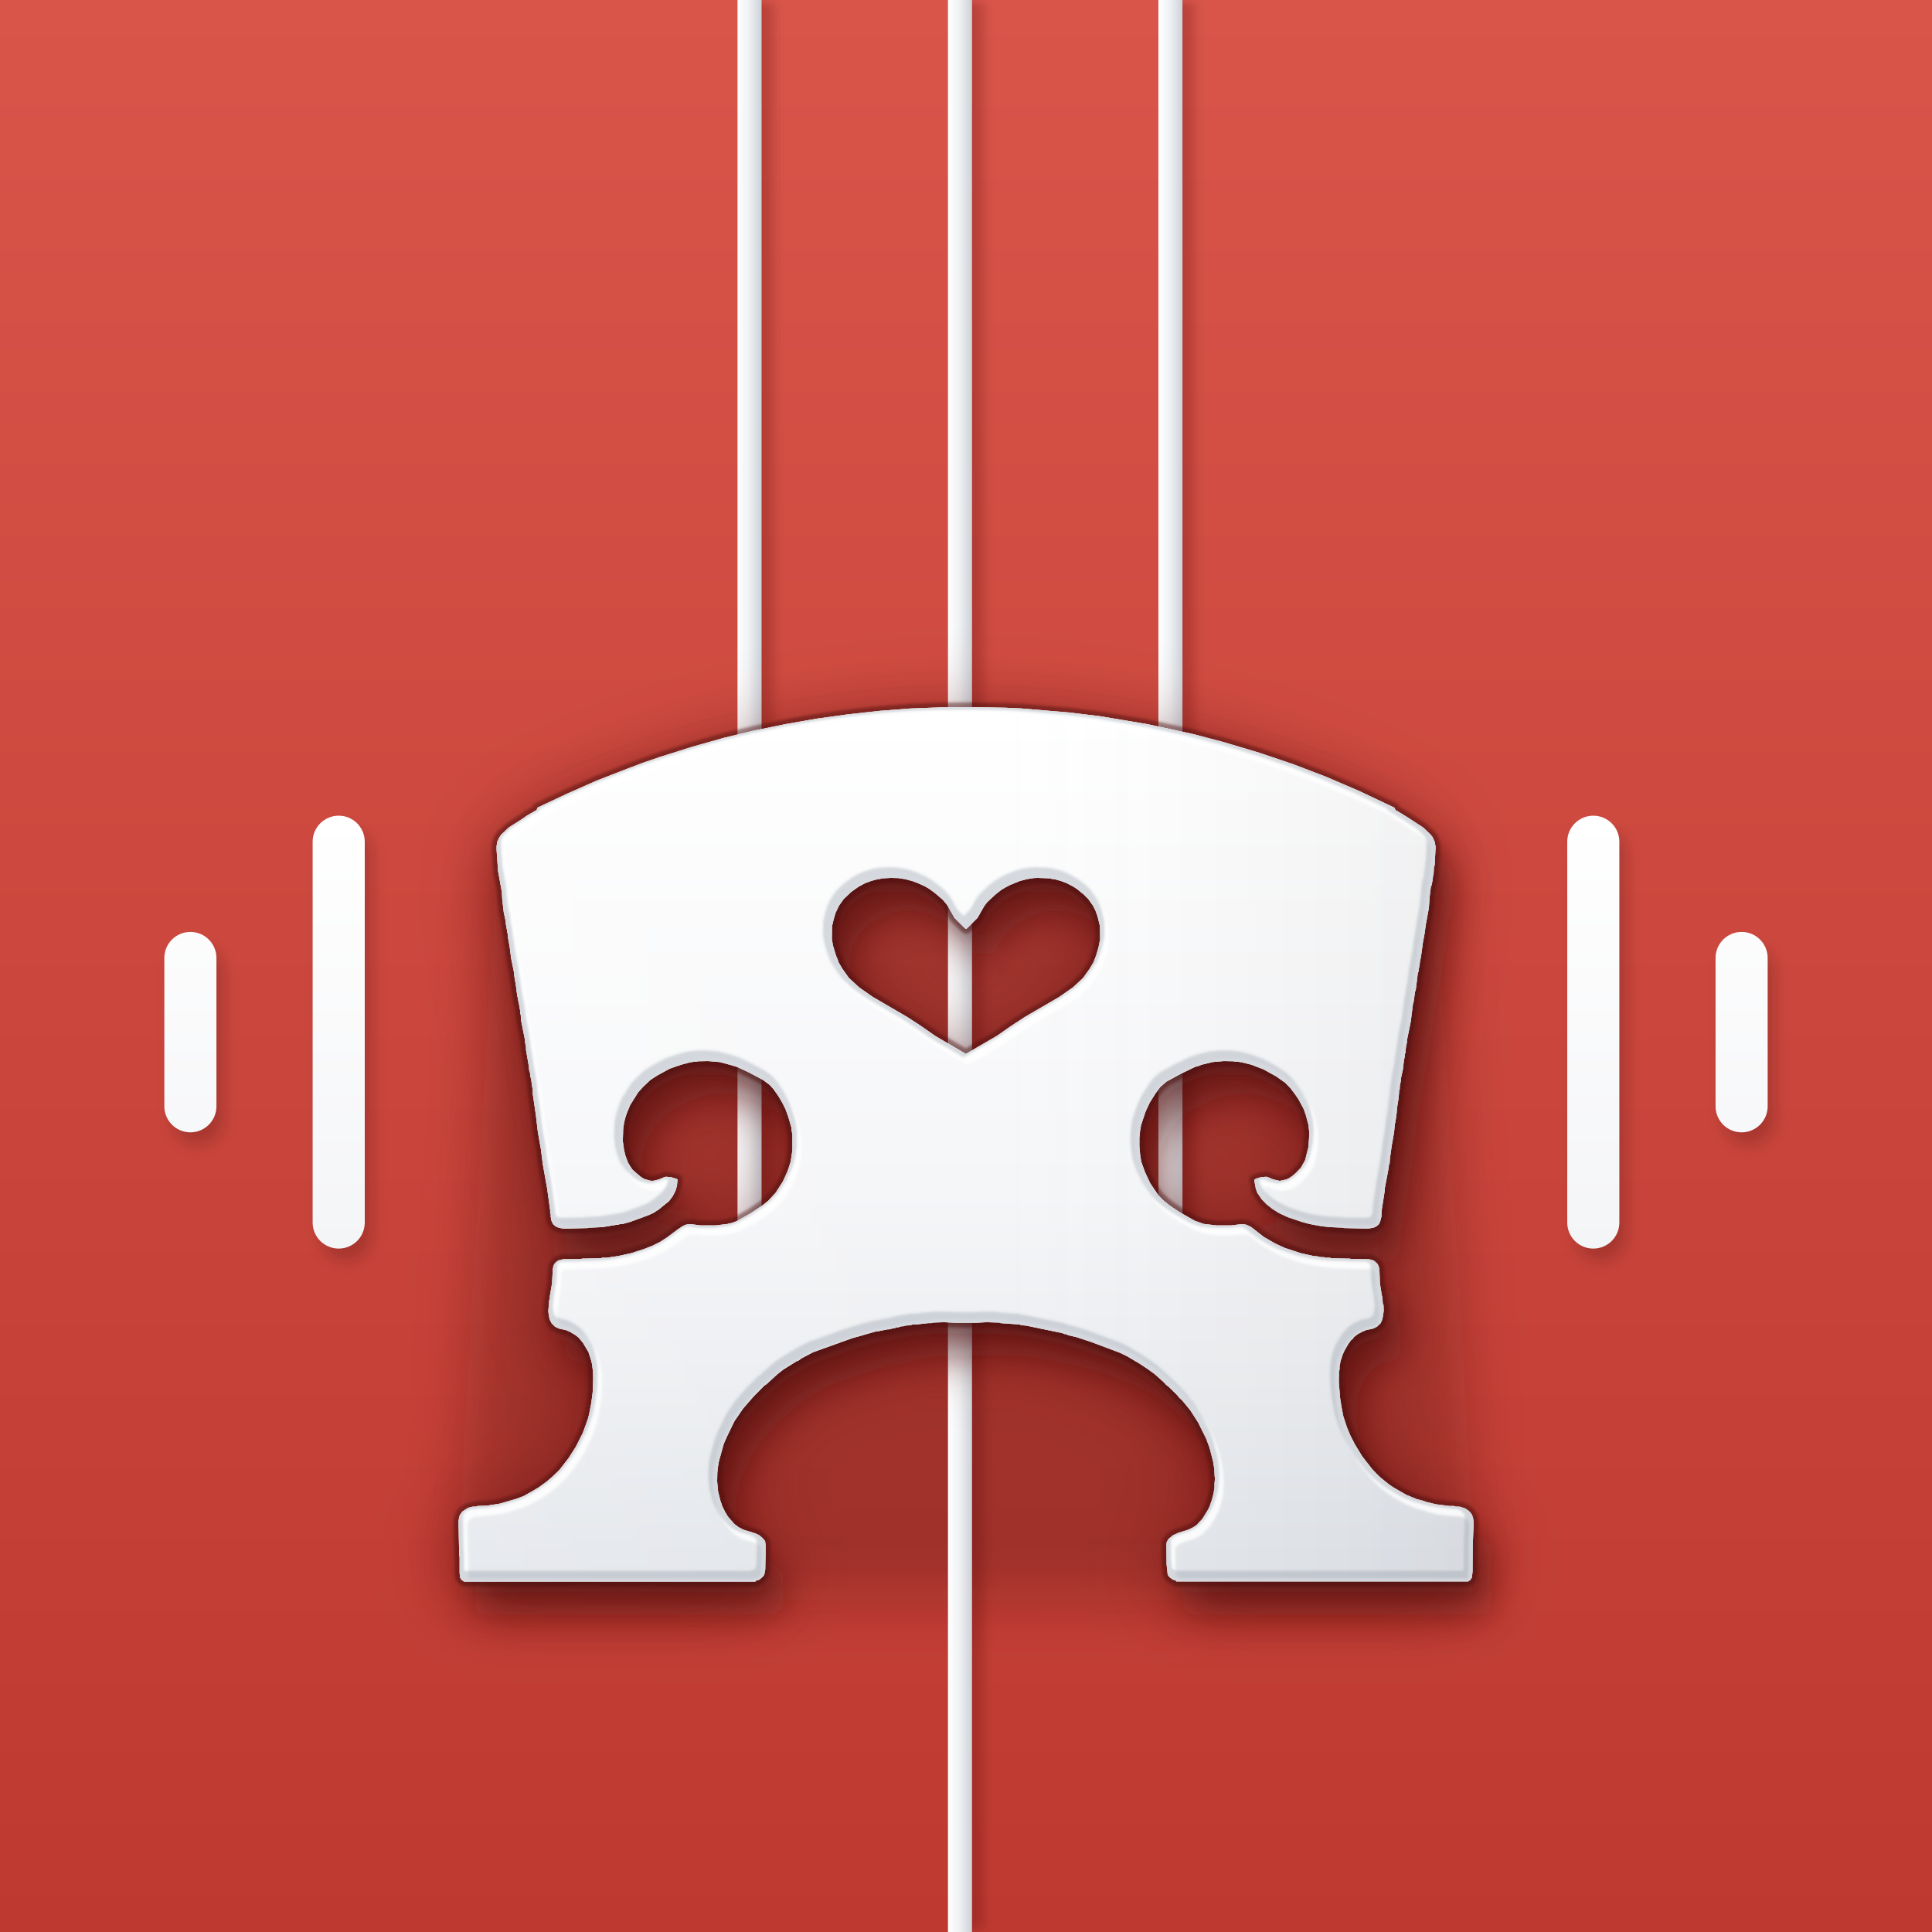
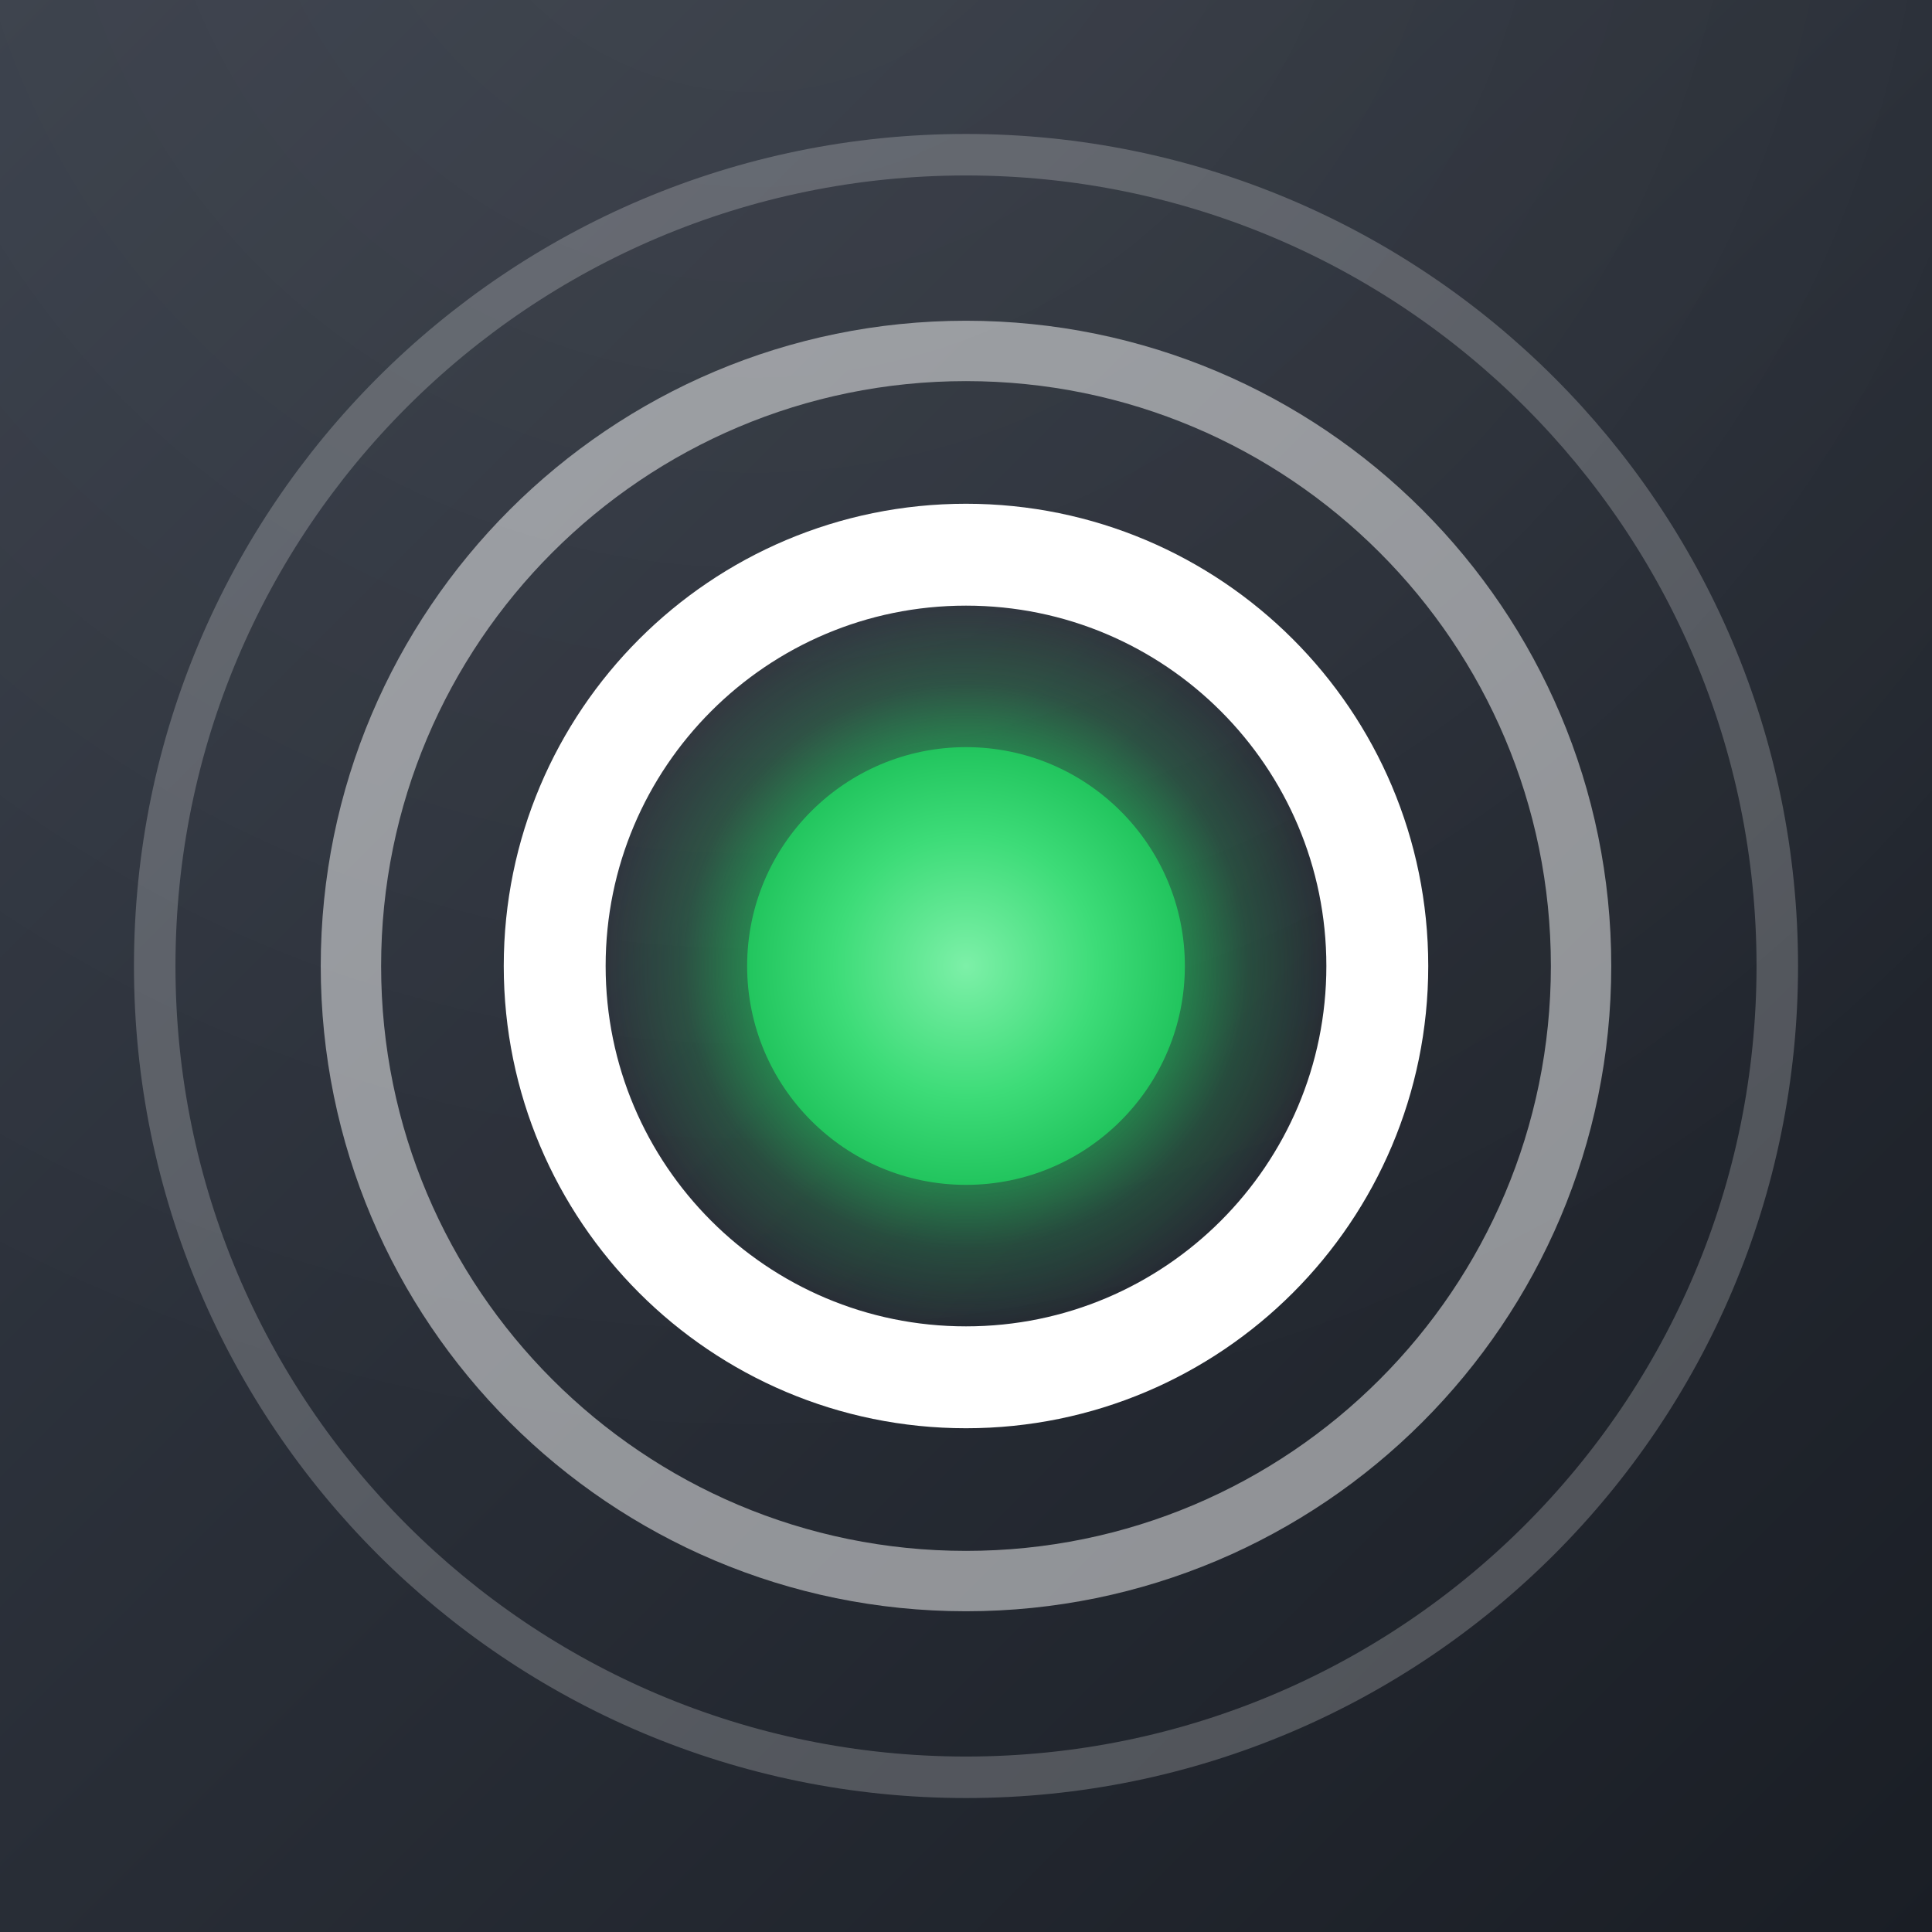
<svg xmlns="http://www.w3.org/2000/svg" viewBox="0 0 1024 1024">
  <defs>
-     <linearGradient id="tg" gradientUnits="userSpaceOnUse" x1="0" y1="0" x2="0" y2="1024">
-       <stop offset="0" stop-color="#D9554A" />
-       <stop offset="1" stop-color="#BE3A31" />
+     <linearGradient id="it" x1="0" y1="0" x2="1" y2="1">
+       <stop offset="0" stop-color="#363C47" />
+       <stop offset="1" stop-color="#1A1E25" />
    </linearGradient>
-     <linearGradient id="sg" x1="0" y1="0" x2="1" y2="0">
-       <stop offset="0" stop-color="#FFFFFF" />
-       <stop offset=".45" stop-color="#F1F2F4" />
-       <stop offset="1" stop-color="#CDD2D8" />
-     </linearGradient>
-     <filter id="ss" x="-50%" y="-5%" width="200%" height="110%">
-       <feGaussianBlur stdDeviation="3" />
-     </filter>
-     <linearGradient id="bg2" gradientUnits="userSpaceOnUse" x1="0" y1="432.33" x2="0" y2="661.78">
-       <stop offset="0" stop-color="#FFFFFF" />
-       <stop offset="1" stop-color="#F4F5F7" />
-     </linearGradient>
-     <filter id="bs" x="-50%" y="-20%" width="200%" height="140%">
-       <feGaussianBlur stdDeviation="4" />
-     </filter>
-     <linearGradient id="brg" gradientUnits="userSpaceOnUse" x1="0" y1="378.16" x2="0" y2="838.11">
-       <stop offset="0" stop-color="#FFFFFF" />
-       <stop offset=".55" stop-color="#F5F6F8" />
-       <stop offset="1" stop-color="#E2E5EA" />
-     </linearGradient>
-     <linearGradient id="brx" gradientUnits="userSpaceOnUse" x1="242.19" y1="0" x2="781.81" y2="0">
-       <stop offset="0" stop-color="#FFFFFF" stop-opacity=".16" />
-       <stop offset=".5" stop-color="#FFFFFF" stop-opacity="0" />
-       <stop offset="1" stop-color="#1B1F25" stop-opacity=".06" />
-     </linearGradient>
-     <filter id="bsh" x="-20%" y="-20%" width="140%" height="150%">
-       <feGaussianBlur stdDeviation="10" />
-     </filter>
-     <filter id="bsh2" x="-20%" y="-20%" width="140%" height="150%">
-       <feGaussianBlur stdDeviation="4" />
-     </filter>
-     <filter id="bsh3" x="-20%" y="-20%" width="140%" height="150%">
-       <feGaussianBlur stdDeviation="22" />
-     </filter>
-     <filter id="occ" x="-20%" y="-20%" width="140%" height="150%">
-       <feGaussianBlur stdDeviation="16" />
-     </filter>
-     <path id="B" d="M243.0,806.3 L243.4,824.2 L243.6,825.4 L243.6,833.5 L243.8,835.7 L244.0,836.4 L244.8,837.5 L246.0,838.3 L400.3,838.3 L400.9,837.7 L402.4,837.3 L404.4,835.6 L405.1,834.5 L405.6,831.9 L405.8,823.1 L405.8,818.7 L405.5,816.8 L404.2,815.2 L402.4,813.7 L400.3,812.7 L394.1,810.8 L391.4,809.4 L389.3,807.8 L386.7,804.9 L385.6,803.5 L384.2,801.1 L382.9,798.5 L381.8,795.3 L380.6,790.5 L380.1,785.1 L380.2,780.6 L380.6,777.1 L381.1,774.3 L383.6,765.3 L385.4,761.2 L389.3,753.2 L393.9,746.5 L399.3,740.3 L405.2,734.3 L406.1,733.8 L412.1,728.3 L415.3,725.8 L422.2,721.5 L423.1,721.2 L424.9,719.9 L431.0,716.7 L451.6,709.3 L464.6,705.6 L465.4,705.6 L470.4,704.6 L471.2,704.6 L473.1,704.1 L473.8,704.1 L475.2,703.5 L476.1,703.5 L477.7,703.0 L479.1,702.9 L479.8,702.6 L482.5,702.4 L483.7,702.0 L486.5,701.9 L491.9,701.3 L493.6,701.3 L494.6,701.0 L500.2,700.8 L506.8,701.1 L517.3,701.1 L522.9,700.8 L529.5,701.0 L530.4,701.3 L540.4,702.0 L541.3,702.4 L543.9,702.6 L563.1,706.6 L564.3,707.1 L564.9,707.1 L566.2,707.7 L570.5,708.7 L578.4,711.3 L593.6,717.0 L597.3,718.8 L603.9,722.7 L608.0,725.4 L612.0,728.3 L616.7,732.5 L618.2,734.1 L619.6,735.2 L624.2,739.7 L624.6,740.4 L626.7,742.4 L630.9,747.5 L635.0,753.9 L639.3,762.5 L641.1,767.4 L642.9,774.3 L643.6,778.5 L643.8,782.6 L644.0,783.4 L643.7,786.3 L643.7,788.3 L643.2,791.7 L642.2,795.3 L641.1,798.5 L640.3,800.1 L637.3,805.0 L634.2,808.3 L632.4,809.5 L629.7,810.8 L624.6,812.4 L621.7,813.7 L619.3,815.7 L618.4,817.3 L618.2,818.7 L618.3,829.0 L618.9,834.6 L619.8,835.9 L621.6,837.2 L623.3,837.8 L623.5,838.2 L778.2,838.2 L779.2,837.5 L780.1,836.2 L780.5,833.0 L780.6,818.5 L781.1,806.8 L780.7,804.3 L780.1,802.7 L779.5,801.9 L778.5,800.8 L776.6,799.5 L773.8,798.6 L771.5,798.5 L770.7,798.2 L768.1,798.2 L761.1,797.3 L755.8,796.0 L754.5,795.5 L751.0,794.6 L745.4,792.3 L738.6,788.4 L736.1,786.7 L731.9,783.3 L729.8,781.3 L727.4,778.8 L722.0,771.9 L718.1,765.5 L715.6,760.6 L713.9,756.5 L712.0,750.7 L711.1,746.1 L710.3,741.1 L709.6,732.6 L709.7,726.9 L710.0,725.9 L710.0,724.4 L710.5,721.5 L711.7,717.8 L712.9,715.3 L714.6,712.4 L716.1,710.3 L717.0,709.6 L717.6,708.7 L719.5,707.2 L721.7,706.0 L724.0,705.0 L727.7,704.2 L729.8,703.2 L731.8,701.3 L732.5,699.7 L732.9,698.1 L733.4,694.8 L733.3,691.7 L732.9,690.9 L732.7,687.5 L732.4,686.6 L731.4,680.3 L731.1,672.8 L730.8,671.4 L730.2,670.0 L728.5,668.4 L727.3,667.8 L725.4,667.4 L716.3,667.3 L715.4,667.1 L705.6,666.9 L704.8,666.6 L702.5,666.6 L701.7,666.3 L700.2,666.3 L697.7,665.8 L696.6,665.8 L689.4,664.2 L680.9,661.4 L675.9,659.1 L669.7,655.5 L663.2,650.4 L661.9,649.7 L660.4,649.1 L659.3,648.9 L657.3,648.9 L652.4,649.5 L644.9,649.5 L638.0,648.7 L633.2,647.0 L625.1,642.4 L620.3,639.2 L616.8,636.4 L614.0,633.6 L609.6,627.1 L606.9,621.3 L604.9,615.8 L604.3,612.1 L603.9,607.5 L603.9,603.0 L604.3,599.1 L604.8,596.3 L607.2,589.1 L609.4,584.4 L612.4,579.6 L614.9,576.2 L618.2,573.3 L625.9,569.1 L633.4,565.5 L635.5,564.9 L636.6,564.4 L642.7,562.9 L648.6,562.4 L653.9,562.5 L654.4,562.7 L655.9,562.7 L658.4,563.1 L663.2,564.3 L669.5,566.7 L676.4,570.5 L681.2,573.9 L683.9,576.7 L686.2,579.7 L688.2,582.6 L690.9,587.6 L692.0,590.6 L693.5,596.2 L694.0,600.7 L693.5,608.0 L691.7,615.0 L689.5,618.9 L686.7,621.8 L684.7,623.5 L682.8,624.7 L681.5,625.2 L678.3,625.9 L674.8,625.1 L672.2,624.0 L671.1,623.7 L668.1,624.0 L666.0,624.6 L664.9,625.2 L664.8,625.6 L665.6,630.0 L666.4,632.2 L668.7,635.6 L671.3,638.3 L674.5,640.8 L677.8,642.9 L682.5,645.1 L689.9,647.6 L693.9,648.7 L700.3,649.9 L704.9,650.4 L711.7,650.7 L712.4,650.9 L725.0,651.2 L728.0,650.7 L729.5,650.0 L730.8,648.9 L731.5,647.5 L732.2,644.8 L732.4,641.0 L734.0,630.7 L734.0,629.7 L736.1,618.6 L736.1,617.6 L736.5,616.8 L736.7,614.1 L737.6,607.5 L738.9,600.1 L739.3,595.8 L739.6,594.7 L740.3,589.6 L740.4,587.6 L741.3,582.0 L741.6,578.0 L741.9,577.2 L741.9,575.9 L742.5,572.7 L742.5,571.7 L743.6,566.7 L744.1,562.0 L744.6,559.8 L744.6,558.7 L744.9,558.1 L745.2,554.9 L745.7,552.5 L745.7,551.4 L747.7,541.7 L748.9,532.1 L749.2,531.3 L750.0,525.7 L750.4,524.6 L751.5,515.6 L751.9,514.9 L751.9,513.9 L752.4,511.7 L752.6,509.6 L753.1,507.4 L754.2,499.4 L755.0,495.2 L755.7,490.1 L757.3,481.4 L757.8,474.8 L758.4,469.9 L758.8,469.2 L759.4,465.9 L759.5,464.4 L759.8,463.8 L760.0,459.8 L760.4,458.5 L760.9,449.0 L760.5,446.4 L759.3,443.7 L758.3,442.4 L754.3,438.6 L745.4,432.8 L739.6,429.3 L739.1,428.1 L720.5,419.3 L702.8,411.7 L685.3,405.0 L667.5,399.0 L649.1,393.5 L632.5,389.1 L608.0,383.8 L583.0,379.6 L566.3,377.6 L541.3,375.5 L532.7,375.1 L515.9,374.8 L499.0,374.9 L482.7,375.5 L465.9,376.8 L449.5,378.6 L432.9,380.9 L416.3,383.8 L399.8,387.2 L383.9,391.0 L366.6,395.9 L349.8,401.2 L341.3,404.1 L332.8,407.3 L316.1,413.8 L300.3,420.8 L285.0,428.0 L284.7,428.3 L284.6,429.0 L284.3,429.4 L279.4,432.2 L276.7,434.1 L269.8,438.5 L265.7,442.3 L264.6,443.9 L263.6,446.1 L263.2,448.5 L263.2,450.3 L264.0,461.8 L266.0,472.7 L266.2,476.6 L267.0,483.5 L268.1,488.6 L268.1,489.6 L269.3,496.3 L269.3,497.2 L270.2,502.3 L270.9,507.8 L272.5,515.7 L272.5,516.7 L273.4,522.1 L274.2,528.1 L274.5,528.9 L274.5,529.6 L275.1,532.3 L275.7,535.8 L275.7,537.1 L276.0,537.8 L276.2,540.9 L278.3,551.4 L278.3,552.4 L278.8,555.1 L278.8,556.5 L280.4,565.7 L280.4,566.9 L281.0,569.0 L281.0,570.0 L281.5,572.0 L282.4,578.2 L282.4,579.9 L284.0,590.8 L285.1,600.1 L286.7,609.1 L287.7,617.1 L290.0,629.9 L291.6,641.5 L291.6,642.9 L291.9,643.6 L291.9,645.0 L292.3,647.1 L293.2,648.9 L294.5,650.0 L295.8,650.6 L297.5,651.0 L299.0,651.2 L311.6,650.9 L312.3,650.7 L319.2,650.4 L326.6,649.2 L327.6,649.2 L328.1,648.9 L330.1,648.7 L334.1,647.6 L343.6,644.1 L346.3,642.9 L349.2,641.0 L354.6,636.6 L356.5,634.1 L358.0,631.2 L358.8,628.5 L359.1,625.2 L358.8,624.9 L355.9,624.0 L353.0,623.7 L351.9,624.0 L349.3,625.1 L347.0,625.7 L345.7,625.9 L344.2,625.7 L341.3,624.8 L339.4,623.6 L337.3,621.8 L335.1,619.8 L334.0,618.1 L332.9,616.3 L331.5,612.6 L330.8,609.8 L330.1,604.8 L330.3,598.3 L330.8,594.9 L331.5,592.2 L332.3,589.8 L334.0,585.7 L338.2,579.0 L340.8,576.1 L344.7,572.4 L348.4,570.0 L355.0,566.4 L361.1,564.3 L365.6,563.1 L368.1,562.7 L369.3,562.7 L369.9,562.5 L375.4,562.4 L381.3,562.9 L386.3,564.2 L390.7,565.5 L397.1,568.5 L404.4,572.4 L407.9,575.0 L409.9,577.2 L412.4,580.7 L414.6,584.4 L416.3,587.8 L417.7,591.6 L419.5,597.7 L419.5,598.7 L420.0,601.4 L420.0,609.6 L419.1,615.6 L417.5,620.6 L415.0,626.1 L411.1,632.2 L407.2,636.4 L403.7,639.2 L397.5,643.3 L390.9,647.0 L389.5,647.6 L387.5,648.3 L386.3,648.4 L385.8,648.7 L379.2,649.5 L371.4,649.5 L366.7,648.9 L364.7,648.9 L363.6,649.1 L362.1,649.7 L359.5,651.4 L353.6,655.8 L349.9,658.2 L345.7,660.3 L341.6,661.9 L334.6,664.2 L327.2,665.8 L321.6,666.6 L319.2,666.6 L318.5,666.9 L308.6,667.1 L307.7,667.3 L298.5,667.4 L295.8,668.1 L294.2,669.4 L293.4,670.7 L293.0,672.6 L292.6,680.2 L291.4,687.2 L291.4,688.2 L291.1,689.1 L290.6,695.1 L291.1,698.3 L291.5,699.7 L292.4,701.4 L294.2,703.2 L296.4,704.2 L300.0,705.0 L302.3,706.0 L305.1,707.7 L306.7,709.0 L308.9,711.6 L311.9,716.6 L313.1,720.3 L313.8,723.0 L314.3,727.1 L314.4,730.5 L314.2,737.4 L313.4,743.6 L312.3,749.3 L311.7,751.7 L310.3,755.7 L308.8,759.7 L305.2,766.8 L301.3,772.9 L296.4,779.2 L292.4,783.0 L289.7,785.3 L285.4,788.4 L281.7,790.6 L277.4,793.0 L273.0,794.6 L264.7,797.0 L258.1,798.0 L253.1,798.2 L252.5,798.5 L250.3,798.6 L248.0,799.2 L245.1,801.1 L243.8,802.9 L243.4,804.0 Z M442.8,484.0 L444.7,480.0 L447.1,476.6 L451.2,472.7 L455.0,470.0 L458.5,468.1 L461.8,466.9 L465.5,465.9 L466.4,465.9 L467.2,465.6 L468.2,465.5 L472.2,465.3 L476.2,465.4 L479.9,466.0 L483.6,467.0 L486.3,468.0 L490.3,469.8 L492.5,471.1 L495.5,473.3 L499.6,476.8 L501.4,478.9 L502.3,480.1 L505.9,486.5 L511.4,492.0 L512.0,492.3 L512.6,492.0 L518.1,486.5 L521.7,480.2 L523.3,478.1 L527.6,474.1 L530.5,471.8 L532.8,470.4 L535.5,469.0 L540.4,467.0 L544.1,466.0 L547.8,465.4 L549.8,465.3 L555.8,465.5 L556.8,465.6 L557.6,465.9 L558.5,465.9 L562.2,466.9 L565.4,468.1 L569.0,470.0 L571.0,471.3 L573.5,473.4 L574.1,473.8 L576.8,476.5 L579.3,480.0 L580.6,482.6 L581.7,485.6 L583.0,490.9 L583.1,497.7 L582.2,502.3 L581.0,506.3 L579.6,510.0 L577.5,513.5 L574.0,518.4 L568.7,523.3 L561.4,528.4 L543.2,539.0 L536.0,543.7 L528.4,549.0 L511.9,558.6 L495.6,549.0 L488.0,543.7 L480.8,539.0 L462.6,528.4 L455.3,523.3 L449.9,518.3 L446.5,513.5 L444.3,509.8 L444.2,509.1 L443.1,506.5 L441.5,501.2 L440.9,497.8 L441.0,490.9 L441.8,487.5 Z" fill-rule="evenodd" />
-     <clipPath id="bc">
-       <use href="#B" />
-     </clipPath>
-     <mask id="ob" maskUnits="userSpaceOnUse" x="0" y="0" width="1024" height="1024">
-       <rect width="1024" height="1024" fill="#fff" />
-       <use href="#B" fill="#000" />
-     </mask>
-     <filter id="rimb" x="-5%" y="-5%" width="110%" height="110%">
-       <feGaussianBlur stdDeviation=".8" />
-     </filter>
+     <radialGradient id="id" cx=".5" cy=".5" r=".5">
+       <stop offset="0" stop-color="#7DF0A8" />
+       <stop offset=".6" stop-color="#3DDC78" />
+       <stop offset="1" stop-color="#22C55E" />
+     </radialGradient>
+     <radialGradient id="ig" gradientUnits="userSpaceOnUse" cx="512" cy="512" r="192">
+       <stop offset=".56" stop-color="#22C55E" stop-opacity=".62" />
+       <stop offset=".78" stop-color="#22C55E" stop-opacity=".2" />
+       <stop offset="1" stop-color="#22C55E" stop-opacity="0" />
+     </radialGradient>
+     <radialGradient id="il" gradientUnits="userSpaceOnUse" cx="400" cy="-120" r="900">
+       <stop offset="0" stop-color="#FFFFFF" stop-opacity=".07" />
+       <stop offset="1" stop-color="#FFFFFF" stop-opacity="0" />
+     </radialGradient>
  </defs>
-   <rect width="1024" height="1024" fill="url(#tg)" />
-   <path d="M515.9,374.8 L499.0,374.9 L482.7,375.5 L465.9,376.8 L449.5,378.6 L432.9,380.9 L416.3,383.8 L399.8,387.2 L383.9,391.0 L366.6,395.9 L349.8,401.2 L341.3,404.1 L332.8,407.3 L316.1,413.8 L300.3,420.8 L285.0,428.0 L269.8,438.5 L265.7,442.3 L264.6,443.9 L263.6,446.1 L263.2,448.5 L243.0,806.3 L243.4,824.2 L243.6,833.5 L243.8,835.7 L244.0,836.4 L244.8,837.5 L246.0,838.3 L400.3,838.3 L778.2,838.2 L779.2,837.5 L780.1,836.2 L780.5,833.0 L781.1,806.8 L760.9,449.0 L760.5,446.4 L759.3,443.7 L758.3,442.4 L754.3,438.6 L739.1,428.1 L720.5,419.3 L702.8,411.7 L685.3,405.0 L667.5,399.0 L649.1,393.5 L632.5,389.1 L608.0,383.8 L583.0,379.6 L566.3,377.6 L541.3,375.5 L532.7,375.1 Z" fill="#4A0C07" opacity="0.300" filter="url(#occ)" transform="translate(0 10)" />
-   <g>
-     <g filter="url(#ss)">
-       <rect x="396.90" y="0.00" width="12.75" height="676.65" fill="#4A0C07" opacity="0.238" />
-       <rect x="508.44" y="0.00" width="12.75" height="1024.00" fill="#4A0C07" opacity="0.238" />
-       <rect x="619.98" y="0.00" width="12.75" height="676.65" fill="#4A0C07" opacity="0.238" />
-     </g>
-     <rect x="390.90" y="0.00" width="12.75" height="676.65" fill="url(#sg)" />
-     <rect x="502.44" y="0.00" width="12.75" height="1024.00" fill="url(#sg)" />
-     <rect x="613.98" y="0.00" width="12.75" height="676.65" fill="url(#sg)" />
-   </g>
-   <path d="M179.52,432.33 H179.52 A13.81,13.81 0 0 1 193.33,446.14 V647.97 A13.81,13.81 0 0 1 179.52,661.78 H179.52 A13.81,13.81 0 0 1 165.71,647.97 V446.14 A13.81,13.81 0 0 1 179.52,432.33 Z M844.48,432.33 H844.48 A13.81,13.81 0 0 1 858.29,446.14 V647.97 A13.81,13.81 0 0 1 844.48,661.78 H844.48 A13.81,13.81 0 0 1 830.67,647.97 V446.14 A13.81,13.81 0 0 1 844.48,432.33 Z M100.91,493.94 H100.91 A13.81,13.81 0 0 1 114.72,507.75 V586.36 A13.81,13.81 0 0 1 100.91,600.17 H100.91 A13.81,13.81 0 0 1 87.10,586.36 V507.75 A13.81,13.81 0 0 1 100.91,493.94 Z M923.09,493.94 H923.09 A13.81,13.81 0 0 1 936.90,507.75 V586.36 A13.81,13.81 0 0 1 923.09,600.17 H923.09 A13.81,13.81 0 0 1 909.28,586.36 V507.75 A13.81,13.81 0 0 1 923.09,493.94 Z " fill="#4A0C07" opacity="0.255" filter="url(#bs)" transform="translate(4 7)" />
-   <path d="M179.52,432.33 H179.52 A13.81,13.81 0 0 1 193.33,446.14 V647.97 A13.81,13.81 0 0 1 179.52,661.78 H179.52 A13.81,13.81 0 0 1 165.71,647.97 V446.14 A13.81,13.81 0 0 1 179.52,432.33 Z M844.48,432.33 H844.48 A13.81,13.81 0 0 1 858.29,446.14 V647.97 A13.81,13.81 0 0 1 844.48,661.78 H844.48 A13.81,13.81 0 0 1 830.67,647.97 V446.14 A13.81,13.81 0 0 1 844.48,432.33 Z M100.91,493.94 H100.91 A13.81,13.81 0 0 1 114.72,507.75 V586.36 A13.81,13.81 0 0 1 100.91,600.17 H100.91 A13.81,13.81 0 0 1 87.10,586.36 V507.75 A13.81,13.81 0 0 1 100.91,493.94 Z M923.09,493.94 H923.09 A13.81,13.81 0 0 1 936.90,507.75 V586.36 A13.81,13.81 0 0 1 923.09,600.17 H923.09 A13.81,13.81 0 0 1 909.28,586.36 V507.75 A13.81,13.81 0 0 1 923.09,493.94 Z " fill="url(#bg2)" />
-   <use href="#B" fill="#4A0C07" opacity="0.510" filter="url(#bsh)" transform="translate(9 17)" />
-   <use href="#B" fill="#4A0C07" opacity="0.383" filter="url(#bsh3)" transform="translate(0 6)" />
-   <use href="#B" fill="#4A0C07" opacity="0.238" filter="url(#bsh2)" transform="translate(2 5)" />
-   <g mask="url(#ob)">
-     <use href="#B" fill="none" stroke="#4A0C07" stroke-width="5" opacity="0.45" filter="url(#rimb)" />
-   </g>
-   <use href="#B" fill="url(#brg)" />
-   <use href="#B" fill="url(#brx)" />
-   <g clip-path="url(#bc)">
-     <use href="#B" fill="none" stroke="#FFFFFF" stroke-width="7" opacity=".85" transform="translate(1.2 1.8)" filter="url(#rimb)" />
-     <use href="#B" fill="none" stroke="#9AA3AE" stroke-width="7" opacity=".4" transform="translate(-1.2 -2.2)" filter="url(#rimb)" />
-   </g>
+   <rect width="1024" height="1024" fill="url(#it)" />
+   <rect width="1024" height="1024" fill="url(#il)" />
+   <circle cx="512" cy="512" r="192" fill="url(#ig)" />
+   <circle cx="512" cy="512" r="218" fill="none" stroke="#FFFFFF" stroke-width="54" opacity="1.0" />
+   <circle cx="512" cy="512" r="326" fill="none" stroke="#FFFFFF" stroke-width="32" opacity="0.5" />
+   <circle cx="512" cy="512" r="430" fill="none" stroke="#FFFFFF" stroke-width="22" opacity="0.22" />
+   <circle cx="512" cy="512" r="116" fill="url(#id)" />
</svg>
